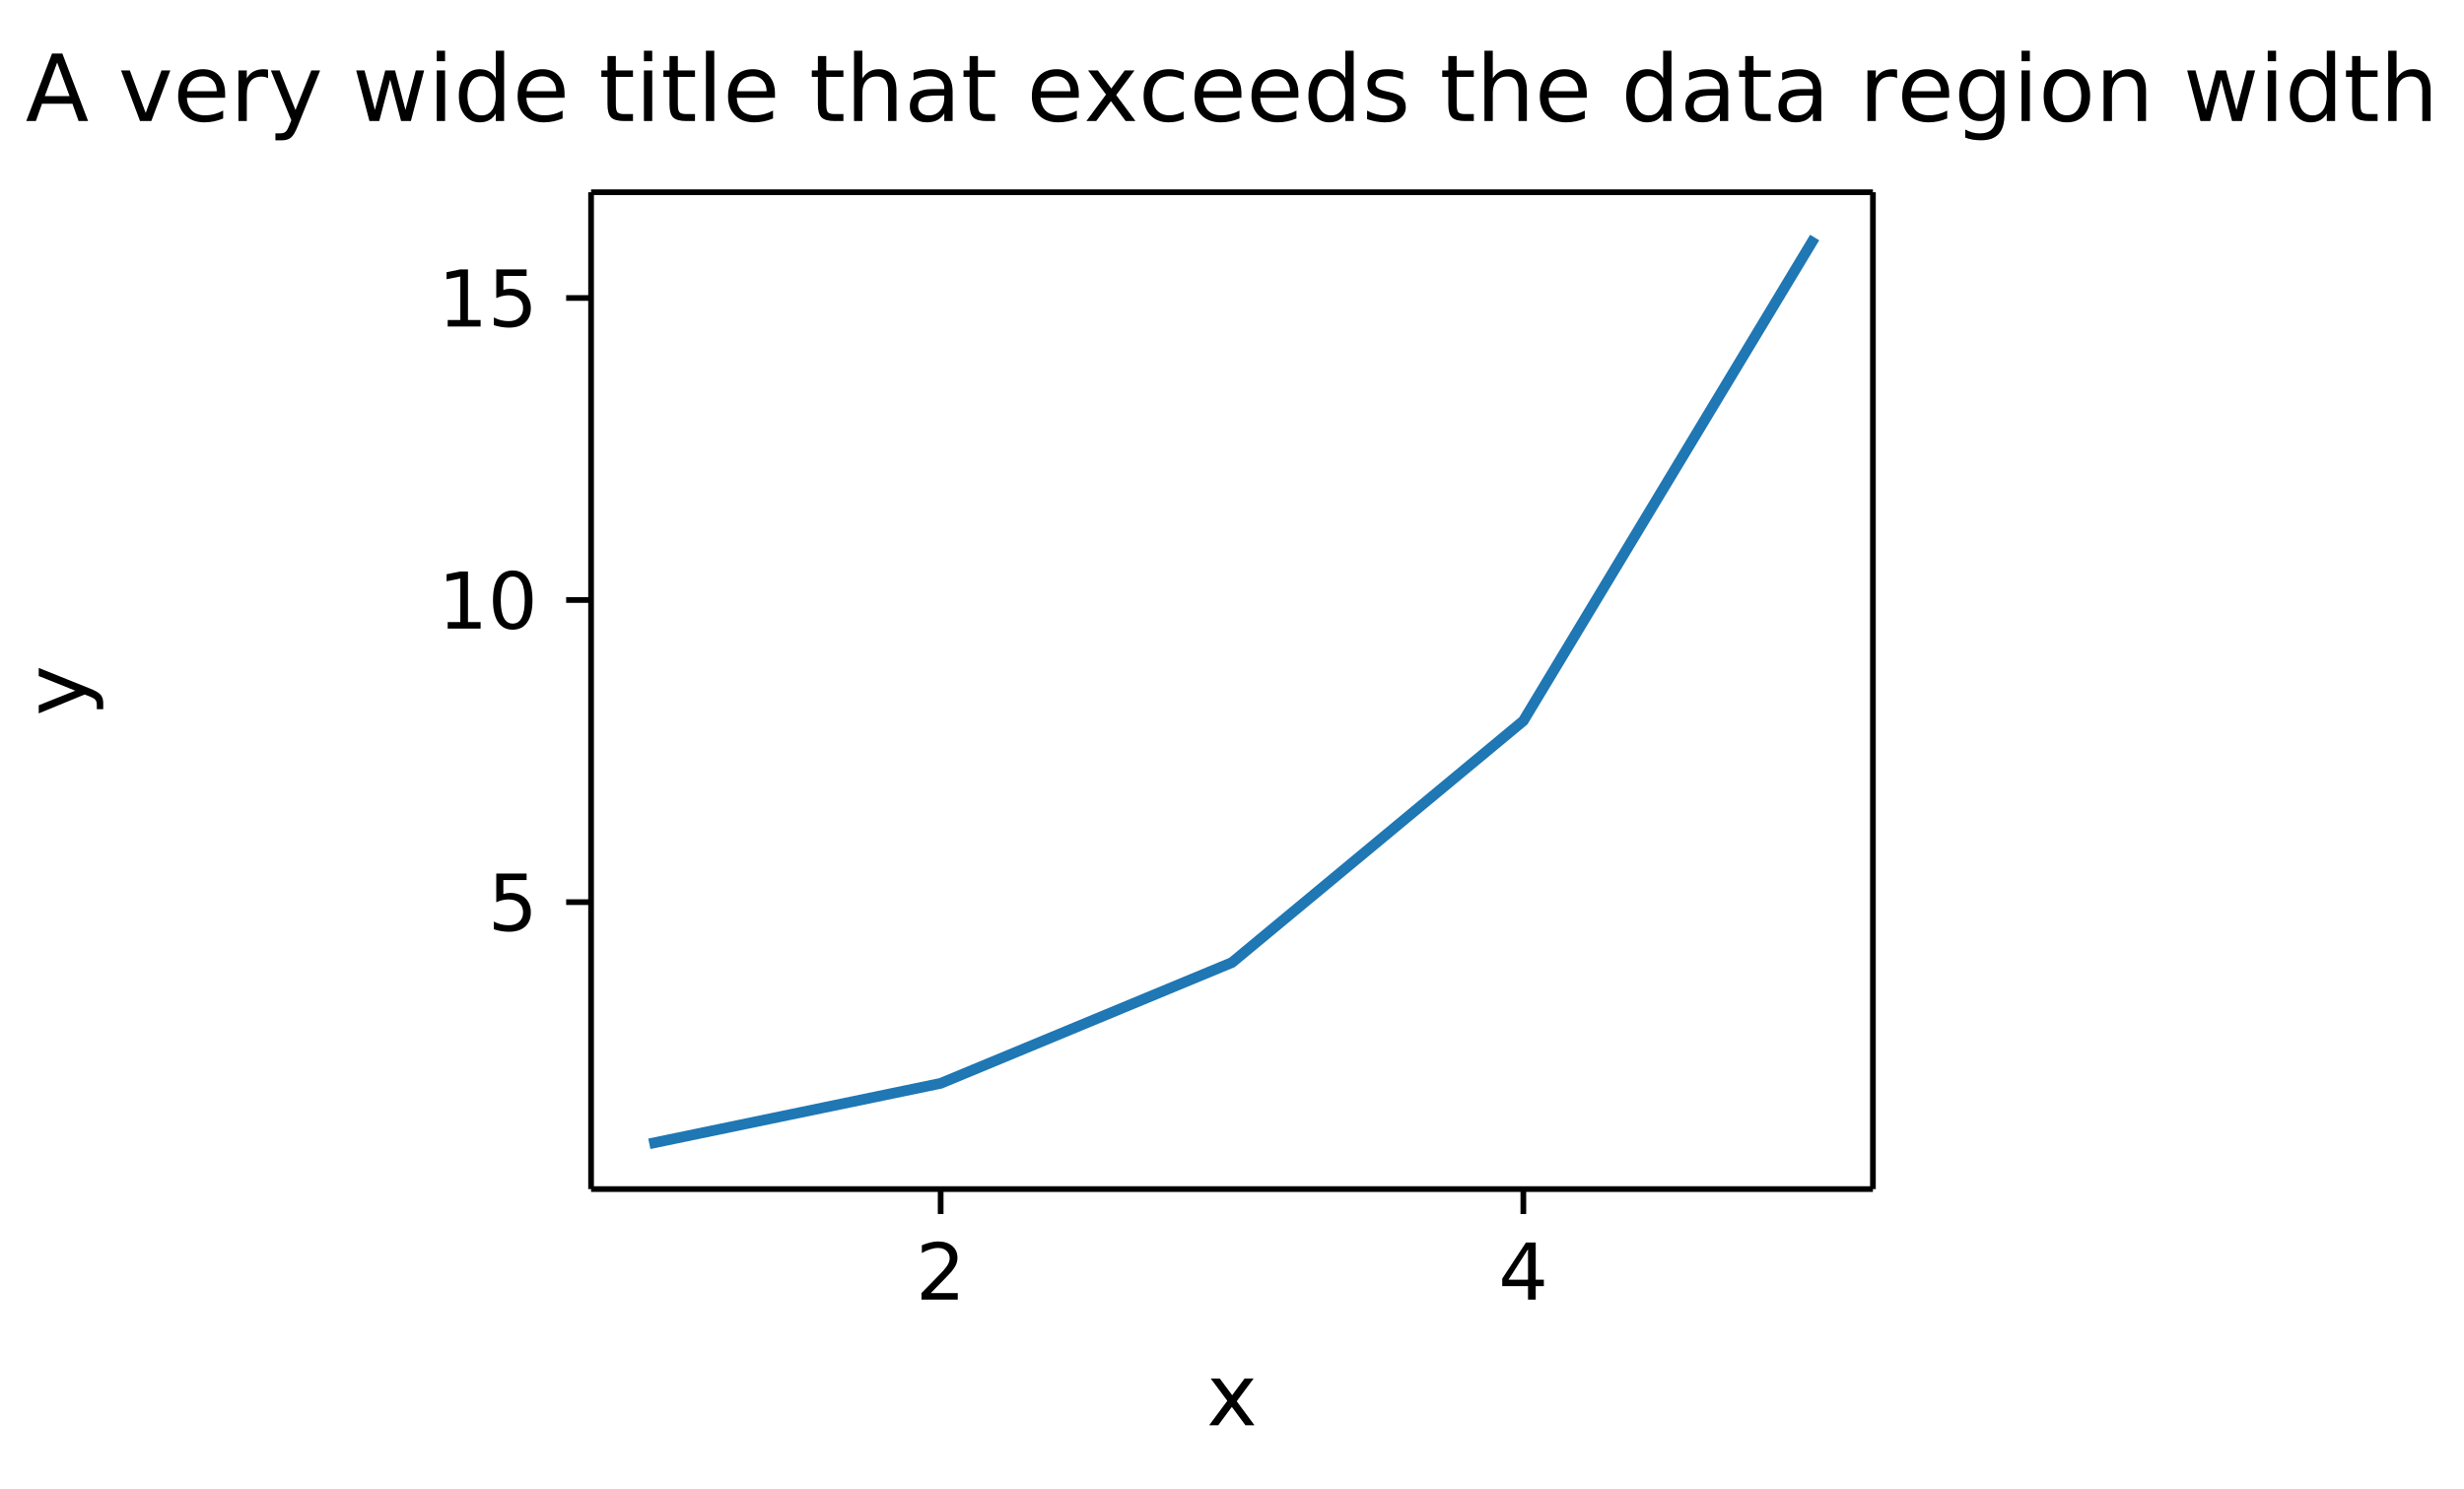
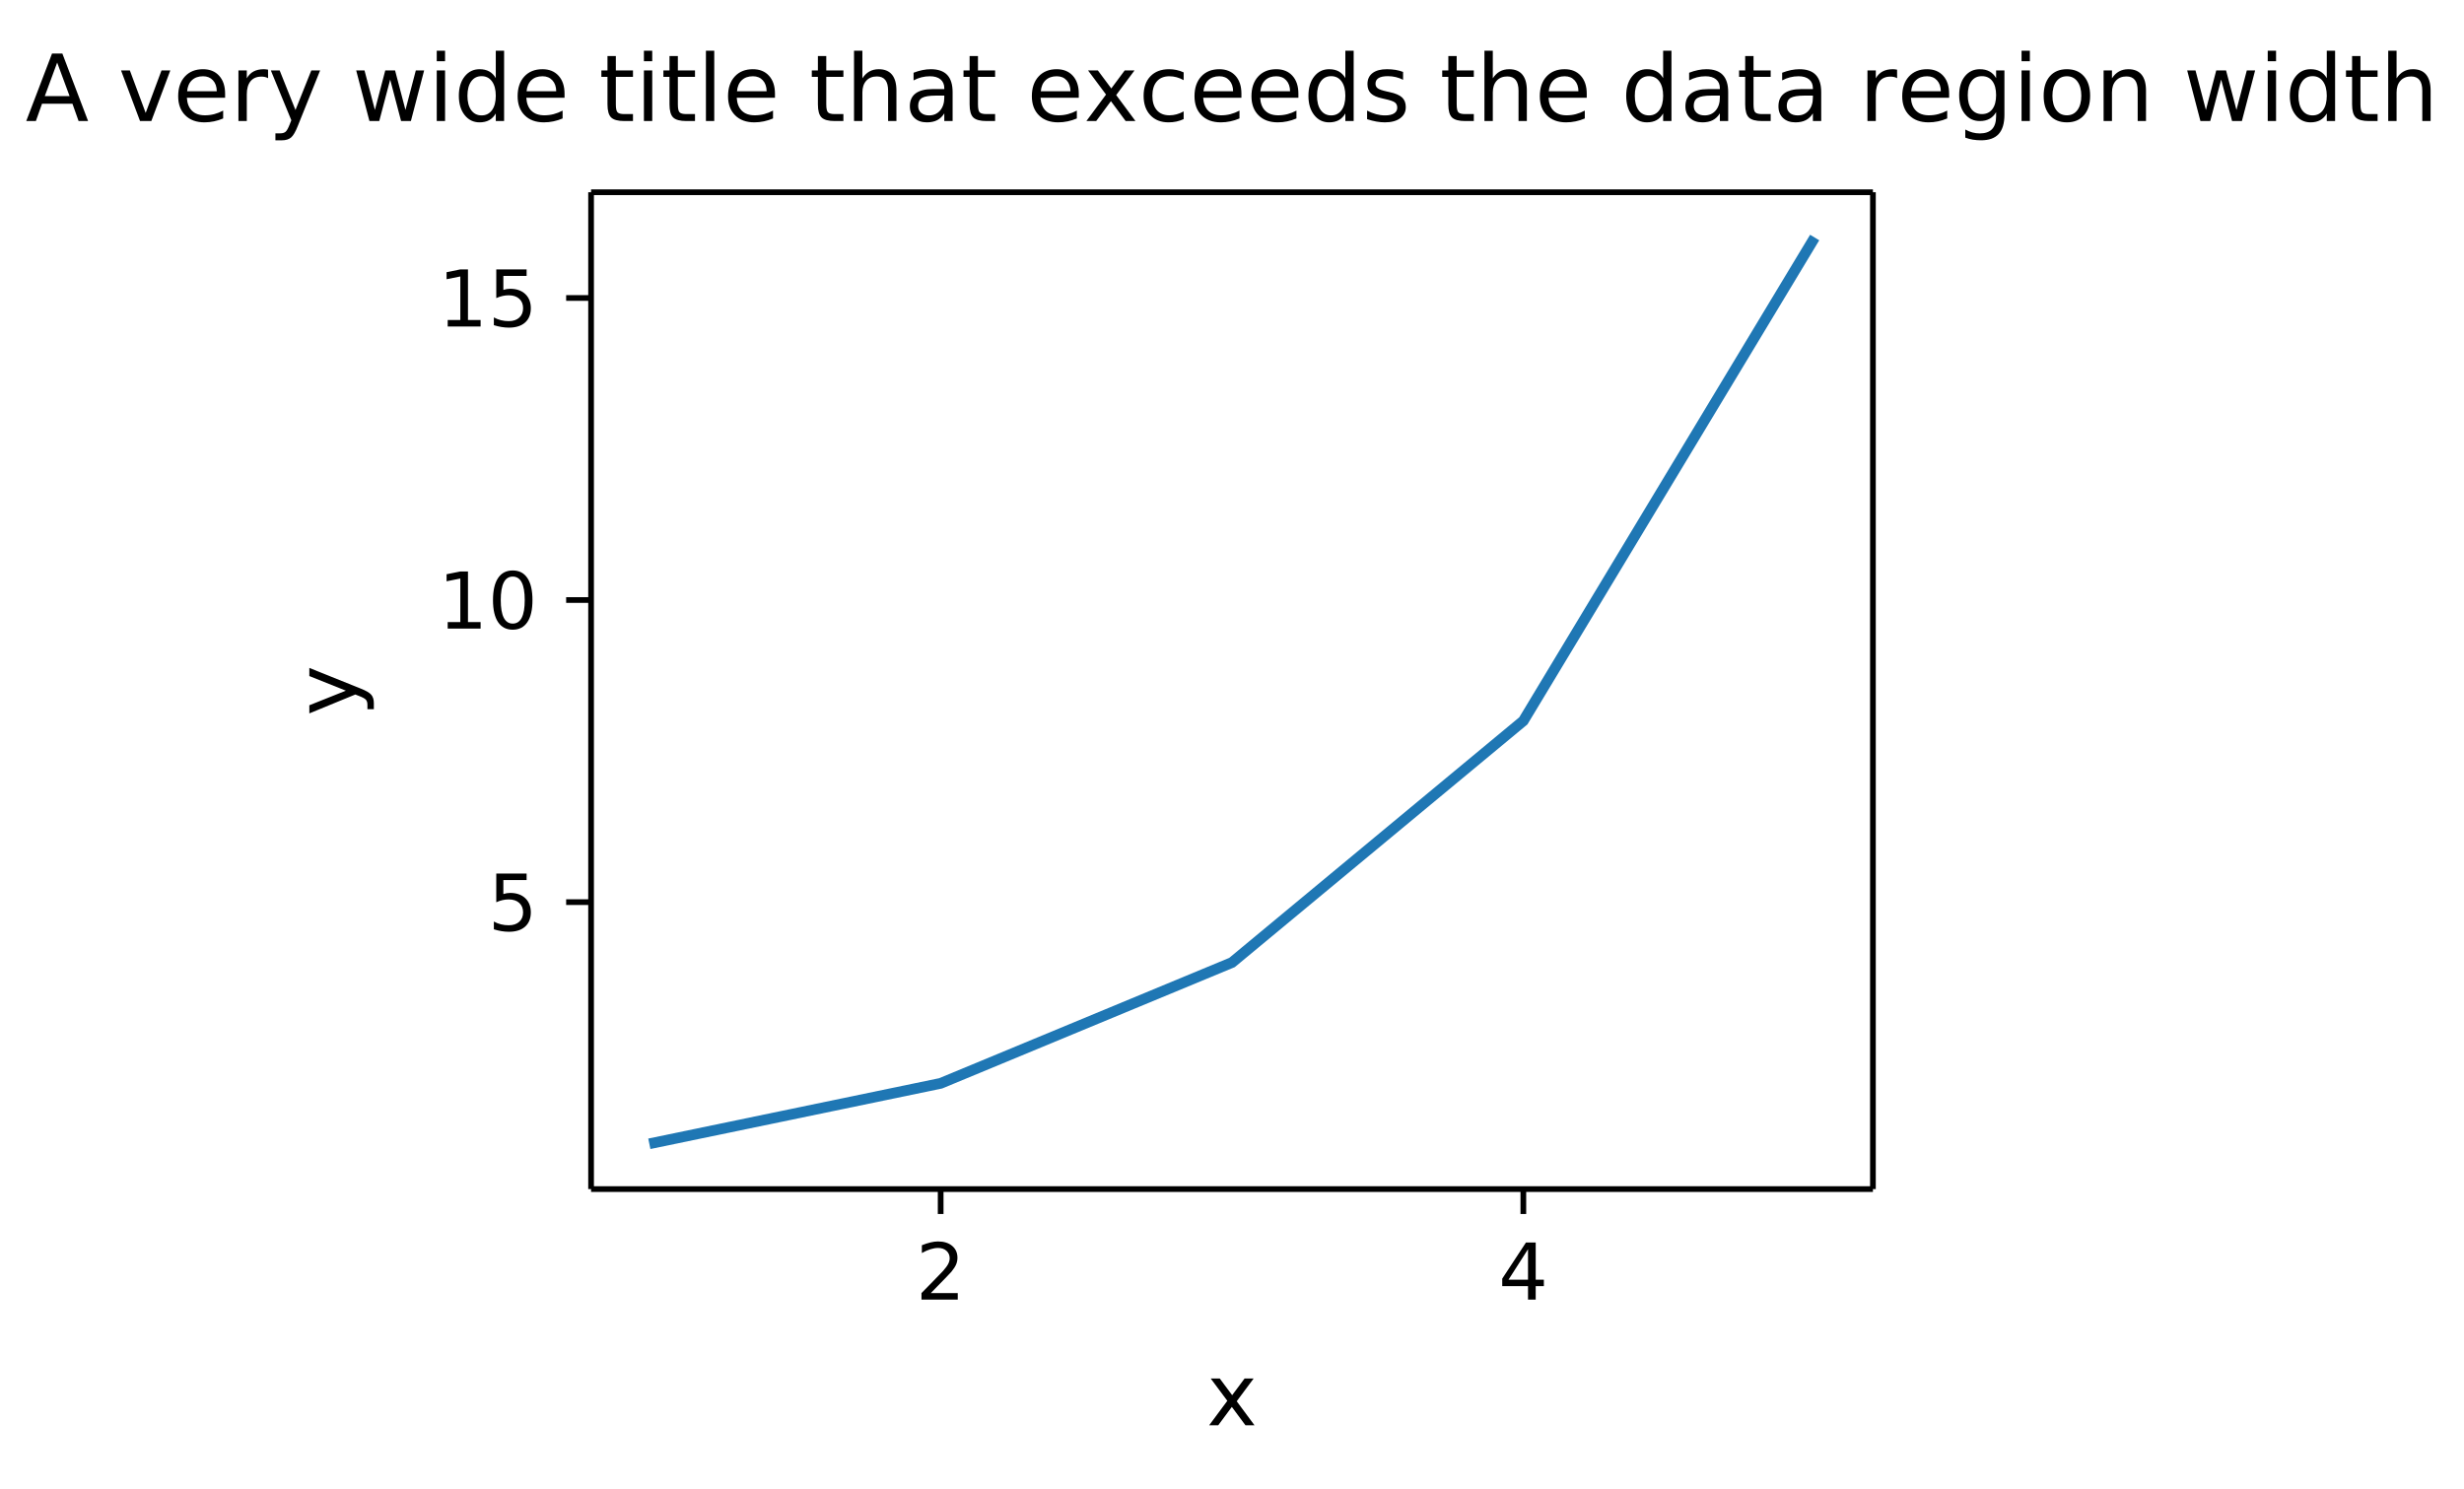
- <svg xmlns="http://www.w3.org/2000/svg" width="346" height="209" viewBox="0 0 346 209" font-family="DejaVu Sans, Bitstream Vera Sans, Verdana, Arial, sans-serif" font-size="11" style="background:#fff" data-plotlet-version="0.4.3" data-plotlet-schema="2" data-plotlet-kind="figure">
+ <svg xmlns="http://www.w3.org/2000/svg" width="346" height="209" viewBox="0 0 346 209" font-family="DejaVu Sans, Bitstream Vera Sans, Verdana, Arial, sans-serif" font-size="11" style="background:#fff" data-plotlet-version="0.4.5" data-plotlet-schema="2" data-plotlet-kind="figure">
  <g transform="translate(83,27)" data-plotlet-kind="panel" data-plotlet-title="A very wide title that exceeds the data region width" data-plotlet-xlabel="x" data-plotlet-ylabel="y" data-plotlet-xscale="linear" data-plotlet-yscale="linear" data-plotlet-xlim="0.8,5.2" data-plotlet-ylim="0.25,16.75" data-plotlet-panel-bbox="0,0,346,209" data-plotlet-data-area="83,27,180,140">
    <svg x="0" y="0" width="180" height="140" overflow="hidden">
      <g class="plotlet-artist" data-plotlet-type="line" data-plotlet-index="0" data-plotlet-color="#1f77b4" data-plotlet-n="5" data-plotlet-x-min="1" data-plotlet-x-max="5" data-plotlet-y-min="1" data-plotlet-y-max="16">
        <path d="M8.18,133.64L49.09,125.15L90.00,108.18L130.91,74.24L171.82,6.36" fill="none" stroke="#1f77b4" stroke-width="1.5" />
      </g>
    </svg>
    <line x1="0" y1="0" x2="180" y2="0" stroke="#000000" stroke-width="0.8" />
    <line x1="0" y1="140" x2="180" y2="140" stroke="#000000" stroke-width="0.8" />
    <line x1="0" y1="0" x2="0" y2="140" stroke="#000000" stroke-width="0.8" />
    <line x1="180" y1="0" x2="180" y2="140" stroke="#000000" stroke-width="0.8" />
    <line x1="49.09" x2="49.09" y1="140" y2="143.5" stroke="#000000" stroke-width="0.8" />
    <path d="M47.702 154.606H51.489V155.519H46.397V154.606Q47.015 153.967 48.081 152.89Q49.147 151.813 49.421 151.501Q49.942 150.916 50.149 150.51Q50.356 150.105 50.356 149.713Q50.356 149.074 49.907 148.671Q49.459 148.268 48.739 148.268Q48.229 148.268 47.662 148.445Q47.096 148.623 46.451 148.982V147.887Q47.106 147.624 47.676 147.489Q48.245 147.355 48.718 147.355Q49.964 147.355 50.705 147.978Q51.446 148.601 51.446 149.643Q51.446 150.137 51.261 150.58Q51.076 151.023 50.587 151.625Q50.452 151.781 49.733 152.525Q49.013 153.269 47.702 154.606Z" fill="#000" />
    <line x1="130.91" x2="130.91" y1="140" y2="143.5" stroke="#000000" stroke-width="0.8" />
    <path d="M131.567 148.445 128.828 152.726H131.567ZM131.282 147.5H132.647V152.726H133.791V153.628H132.647V155.519H131.567V153.628H127.947V152.581Z" fill="#000" />
    <line x1="0" x2="-3.5" y1="99.70" y2="99.70" stroke="#000000" stroke-width="0.8" />
    <path d="M-13.312 95.687H-9.052V96.601H-12.318V98.566Q-12.082 98.486 -11.845 98.446Q-11.609 98.405 -11.373 98.405Q-10.03 98.405 -9.246 99.141Q-8.461 99.877 -8.461 101.134Q-8.461 102.428 -9.267 103.145Q-10.073 103.862 -11.539 103.862Q-12.044 103.862 -12.568 103.776Q-13.091 103.69 -13.65 103.519V102.428Q-13.167 102.691 -12.651 102.82Q-12.135 102.949 -11.561 102.949Q-10.631 102.949 -10.089 102.46Q-9.546 101.972 -9.546 101.134Q-9.546 100.296 -10.089 99.807Q-10.631 99.318 -11.561 99.318Q-11.996 99.318 -12.428 99.415Q-12.86 99.512 -13.312 99.716Z" fill="#000" />
    <line x1="0" x2="-3.5" y1="57.27" y2="57.27" stroke="#000000" stroke-width="0.8" />
    <path d="M-20.133 60.369H-18.36V54.251L-20.289 54.638V53.65L-18.371 53.263H-17.286V60.369H-15.514V61.282H-20.133ZM-11.002 53.978Q-11.84 53.978 -12.261 54.802Q-12.683 55.626 -12.683 57.281Q-12.683 58.93 -12.261 59.754Q-11.84 60.579 -11.002 60.579Q-10.159 60.579 -9.737 59.754Q-9.315 58.93 -9.315 57.281Q-9.315 55.626 -9.737 54.802Q-10.159 53.978 -11.002 53.978ZM-11.002 53.118Q-9.654 53.118 -8.942 54.184Q-8.23 55.251 -8.23 57.281Q-8.23 59.306 -8.942 60.372Q-9.654 61.438 -11.002 61.438Q-12.35 61.438 -13.062 60.372Q-13.773 59.306 -13.773 57.281Q-13.773 55.251 -13.062 54.184Q-12.35 53.118 -11.002 53.118Z" fill="#000" />
    <line x1="0" x2="-3.5" y1="14.85" y2="14.85" stroke="#000000" stroke-width="0.8" />
    <path d="M-20.133 17.945H-18.36V11.827L-20.289 12.214V11.226L-18.371 10.839H-17.286V17.945H-15.514V18.858H-20.133ZM-13.312 10.839H-9.052V11.752H-12.318V13.718Q-12.082 13.637 -11.845 13.597Q-11.609 13.557 -11.373 13.557Q-10.03 13.557 -9.246 14.293Q-8.461 15.028 -8.461 16.285Q-8.461 17.58 -9.267 18.297Q-10.073 19.014 -11.539 19.014Q-12.044 19.014 -12.568 18.928Q-13.091 18.842 -13.65 18.67V17.58Q-13.167 17.843 -12.651 17.972Q-12.135 18.101 -11.561 18.101Q-10.631 18.101 -10.089 17.612Q-9.546 17.123 -9.546 16.285Q-9.546 15.447 -10.089 14.959Q-10.631 14.47 -11.561 14.47Q-11.996 14.47 -12.428 14.567Q-12.86 14.663 -13.312 14.867Z" fill="#000" />
    <path d="M93.035 166.607 90.662 169.801 93.158 173.17H91.887L89.977 170.592L88.066 173.17H86.795L89.344 169.736L87.012 166.607H88.283L90.023 168.945L91.764 166.607Z" fill="#000" />
-     <g transform="translate(-71.0,70.0) rotate(-90)">
+     <g transform="translate(-33.0,70.0) rotate(-90)">
      <path d="M0.311 0.609Q-0.146 1.781 -0.58 2.139Q-1.014 2.496 -1.74 2.496H-2.602V1.594H-1.969Q-1.523 1.594 -1.277 1.383Q-1.031 1.172 -0.732 0.387L-0.539 -0.105L-3.193 -6.562H-2.051L0.0 -1.43L2.051 -6.562H3.193Z" fill="#000" />
    </g>
    <path d="M-74.972 -18.214 -76.712 -13.498H-73.227ZM-75.696 -19.477H-74.242L-70.631 -10.0H-71.964L-72.827 -12.431H-77.099L-77.962 -10.0H-79.314ZM-66.003 -17.109H-64.765L-62.544 -11.143L-60.322 -17.109H-59.084L-61.75 -10.0H-63.337ZM-51.391 -13.847V-13.275H-56.761Q-56.685 -12.069 -56.034 -11.438Q-55.384 -10.806 -54.222 -10.806Q-53.549 -10.806 -52.917 -10.971Q-52.286 -11.136 -51.664 -11.466V-10.362Q-52.292 -10.095 -52.952 -9.956Q-53.613 -9.816 -54.292 -9.816Q-55.993 -9.816 -56.986 -10.806Q-57.98 -11.796 -57.98 -13.485Q-57.98 -15.23 -57.037 -16.256Q-56.094 -17.281 -54.495 -17.281Q-53.06 -17.281 -52.226 -16.357Q-51.391 -15.434 -51.391 -13.847ZM-52.559 -14.189Q-52.572 -15.148 -53.095 -15.719Q-53.619 -16.291 -54.482 -16.291Q-55.46 -16.291 -56.047 -15.738Q-56.634 -15.186 -56.723 -14.183ZM-45.354 -16.018Q-45.551 -16.132 -45.783 -16.186Q-46.014 -16.24 -46.294 -16.24Q-47.284 -16.24 -47.814 -15.595Q-48.344 -14.951 -48.344 -13.745V-10.0H-49.518V-17.109H-48.344V-16.005Q-47.976 -16.652 -47.385 -16.967Q-46.795 -17.281 -45.951 -17.281Q-45.83 -17.281 -45.684 -17.265Q-45.538 -17.249 -45.361 -17.217ZM-41.171 -9.34Q-41.666 -8.07 -42.136 -7.683Q-42.606 -7.296 -43.393 -7.296H-44.326V-8.273H-43.64Q-43.158 -8.273 -42.891 -8.502Q-42.625 -8.73 -42.301 -9.581L-42.092 -10.114L-44.967 -17.109H-43.729L-41.508 -11.549L-39.286 -17.109H-38.048ZM-32.983 -17.109H-31.815L-30.355 -11.562L-28.901 -17.109H-27.524L-26.064 -11.562L-24.61 -17.109H-23.442L-25.302 -10.0H-26.679L-28.209 -15.827L-29.745 -10.0H-31.123ZM-21.671 -17.109H-20.503V-10.0H-21.671ZM-21.671 -19.877H-20.503V-18.398H-21.671ZM-13.381 -16.03V-19.877H-12.213V-10.0H-13.381V-11.066Q-13.749 -10.432 -14.311 -10.124Q-14.873 -9.816 -15.66 -9.816Q-16.948 -9.816 -17.758 -10.844Q-18.567 -11.873 -18.567 -13.548Q-18.567 -15.224 -17.758 -16.252Q-16.948 -17.281 -15.66 -17.281Q-14.873 -17.281 -14.311 -16.973Q-13.749 -16.665 -13.381 -16.03ZM-17.361 -13.548Q-17.361 -12.26 -16.831 -11.527Q-16.301 -10.793 -15.374 -10.793Q-14.448 -10.793 -13.914 -11.527Q-13.381 -12.26 -13.381 -13.548Q-13.381 -14.837 -13.914 -15.57Q-14.448 -16.303 -15.374 -16.303Q-16.301 -16.303 -16.831 -15.57Q-17.361 -14.837 -17.361 -13.548ZM-3.726 -13.847V-13.275H-9.096Q-9.02 -12.069 -8.37 -11.438Q-7.719 -10.806 -6.557 -10.806Q-5.885 -10.806 -5.253 -10.971Q-4.621 -11.136 -3.999 -11.466V-10.362Q-4.628 -10.095 -5.288 -9.956Q-5.948 -9.816 -6.627 -9.816Q-8.328 -9.816 -9.322 -10.806Q-10.315 -11.796 -10.315 -13.485Q-10.315 -15.23 -9.373 -16.256Q-8.43 -17.281 -6.83 -17.281Q-5.396 -17.281 -4.561 -16.357Q-3.726 -15.434 -3.726 -13.847ZM-4.894 -14.189Q-4.907 -15.148 -5.431 -15.719Q-5.954 -16.291 -6.818 -16.291Q-7.795 -16.291 -8.382 -15.738Q-8.969 -15.186 -9.058 -14.183ZM3.478 -19.128V-17.109H5.884V-16.202H3.478V-12.342Q3.478 -11.473 3.716 -11.225Q3.954 -10.978 4.684 -10.978H5.884V-10.0H4.684Q3.332 -10.0 2.818 -10.505Q2.304 -11.009 2.304 -12.342V-16.202H1.447V-17.109H2.304V-19.128ZM7.42 -17.109H8.588V-10.0H7.42ZM7.42 -19.877H8.588V-18.398H7.42ZM12.187 -19.128V-17.109H14.593V-16.202H12.187V-12.342Q12.187 -11.473 12.425 -11.225Q12.663 -10.978 13.393 -10.978H14.593V-10.0H13.393Q12.041 -10.0 11.527 -10.505Q11.013 -11.009 11.013 -12.342V-16.202H10.156V-17.109H11.013V-19.128ZM16.129 -19.877H17.297V-10.0H16.129ZM25.822 -13.847V-13.275H20.452Q20.528 -12.069 21.179 -11.438Q21.829 -10.806 22.991 -10.806Q23.664 -10.806 24.295 -10.971Q24.927 -11.136 25.549 -11.466V-10.362Q24.921 -10.095 24.26 -9.956Q23.6 -9.816 22.921 -9.816Q21.22 -9.816 20.227 -10.806Q19.233 -11.796 19.233 -13.485Q19.233 -15.23 20.176 -16.256Q21.118 -17.281 22.718 -17.281Q24.153 -17.281 24.987 -16.357Q25.822 -15.434 25.822 -13.847ZM24.654 -14.189Q24.641 -15.148 24.118 -15.719Q23.594 -16.291 22.731 -16.291Q21.753 -16.291 21.166 -15.738Q20.579 -15.186 20.49 -14.183ZM33.027 -19.128V-17.109H35.432V-16.202H33.027V-12.342Q33.027 -11.473 33.265 -11.225Q33.503 -10.978 34.233 -10.978H35.432V-10.0H34.233Q32.881 -10.0 32.366 -10.505Q31.852 -11.009 31.852 -12.342V-16.202H30.995V-17.109H31.852V-19.128ZM42.878 -14.291V-10.0H41.71V-14.253Q41.71 -15.262 41.317 -15.764Q40.923 -16.265 40.136 -16.265Q39.19 -16.265 38.644 -15.662Q38.098 -15.059 38.098 -14.018V-10.0H36.924V-19.877H38.098V-16.005Q38.517 -16.646 39.085 -16.963Q39.654 -17.281 40.396 -17.281Q41.621 -17.281 42.25 -16.522Q42.878 -15.764 42.878 -14.291ZM48.439 -13.574Q47.023 -13.574 46.477 -13.25Q45.931 -12.926 45.931 -12.146Q45.931 -11.523 46.341 -11.158Q46.75 -10.793 47.455 -10.793Q48.426 -10.793 49.013 -11.482Q49.6 -12.171 49.6 -13.313V-13.574ZM50.768 -14.056V-10.0H49.6V-11.079Q49.2 -10.432 48.604 -10.124Q48.007 -9.816 47.144 -9.816Q46.052 -9.816 45.408 -10.428Q44.763 -11.041 44.763 -12.069Q44.763 -13.269 45.566 -13.878Q46.369 -14.488 47.963 -14.488H49.6V-14.602Q49.6 -15.408 49.07 -15.849Q48.54 -16.291 47.582 -16.291Q46.972 -16.291 46.395 -16.145Q45.817 -15.999 45.284 -15.707V-16.786Q45.925 -17.033 46.528 -17.157Q47.131 -17.281 47.702 -17.281Q49.245 -17.281 50.007 -16.481Q50.768 -15.681 50.768 -14.056ZM54.329 -19.128V-17.109H56.735V-16.202H54.329V-12.342Q54.329 -11.473 54.567 -11.225Q54.805 -10.978 55.535 -10.978H56.735V-10.0H55.535Q54.183 -10.0 53.669 -10.505Q53.155 -11.009 53.155 -12.342V-16.202H52.298V-17.109H53.155V-19.128ZM68.485 -13.847V-13.275H63.115Q63.191 -12.069 63.841 -11.438Q64.492 -10.806 65.654 -10.806Q66.326 -10.806 66.958 -10.971Q67.59 -11.136 68.212 -11.466V-10.362Q67.583 -10.095 66.923 -9.956Q66.263 -9.816 65.584 -9.816Q63.883 -9.816 62.889 -10.806Q61.896 -11.796 61.896 -13.485Q61.896 -15.23 62.838 -16.256Q63.781 -17.281 65.381 -17.281Q66.815 -17.281 67.65 -16.357Q68.485 -15.434 68.485 -13.847ZM67.317 -14.189Q67.304 -15.148 66.78 -15.719Q66.257 -16.291 65.393 -16.291Q64.416 -16.291 63.829 -15.738Q63.241 -15.186 63.153 -14.183ZM76.311 -17.109 73.74 -13.65 76.445 -10.0H75.067L72.998 -12.793L70.928 -10.0H69.551L72.312 -13.72L69.786 -17.109H71.163L73.049 -14.577L74.934 -17.109ZM83.211 -16.836V-15.745Q82.716 -16.018 82.218 -16.154Q81.719 -16.291 81.212 -16.291Q80.075 -16.291 79.447 -15.57Q78.819 -14.85 78.819 -13.548Q78.819 -12.247 79.447 -11.527Q80.075 -10.806 81.212 -10.806Q81.719 -10.806 82.218 -10.943Q82.716 -11.079 83.211 -11.352V-10.273Q82.722 -10.044 82.199 -9.93Q81.675 -9.816 81.085 -9.816Q79.479 -9.816 78.533 -10.825Q77.587 -11.834 77.587 -13.548Q77.587 -15.288 78.542 -16.284Q79.498 -17.281 81.161 -17.281Q81.7 -17.281 82.215 -17.17Q82.729 -17.059 83.211 -16.836ZM91.323 -13.847V-13.275H85.953Q86.03 -12.069 86.68 -11.438Q87.331 -10.806 88.492 -10.806Q89.165 -10.806 89.797 -10.971Q90.428 -11.136 91.051 -11.466V-10.362Q90.422 -10.095 89.762 -9.956Q89.102 -9.816 88.423 -9.816Q86.721 -9.816 85.728 -10.806Q84.735 -11.796 84.735 -13.485Q84.735 -15.23 85.677 -16.256Q86.62 -17.281 88.219 -17.281Q89.654 -17.281 90.489 -16.357Q91.323 -15.434 91.323 -13.847ZM90.156 -14.189Q90.143 -15.148 89.619 -15.719Q89.095 -16.291 88.232 -16.291Q87.255 -16.291 86.667 -15.738Q86.08 -15.186 85.991 -14.183ZM99.322 -13.847V-13.275H93.951Q94.028 -12.069 94.678 -11.438Q95.329 -10.806 96.49 -10.806Q97.163 -10.806 97.795 -10.971Q98.427 -11.136 99.049 -11.466V-10.362Q98.42 -10.095 97.76 -9.956Q97.1 -9.816 96.421 -9.816Q94.719 -9.816 93.726 -10.806Q92.733 -11.796 92.733 -13.485Q92.733 -15.23 93.675 -16.256Q94.618 -17.281 96.218 -17.281Q97.652 -17.281 98.487 -16.357Q99.322 -15.434 99.322 -13.847ZM98.154 -14.189Q98.141 -15.148 97.617 -15.719Q97.094 -16.291 96.23 -16.291Q95.253 -16.291 94.666 -15.738Q94.078 -15.186 93.99 -14.183ZM105.917 -16.03V-19.877H107.085V-10.0H105.917V-11.066Q105.549 -10.432 104.987 -10.124Q104.425 -9.816 103.638 -9.816Q102.349 -9.816 101.54 -10.844Q100.731 -11.873 100.731 -13.548Q100.731 -15.224 101.54 -16.252Q102.349 -17.281 103.638 -17.281Q104.425 -17.281 104.987 -16.973Q105.549 -16.665 105.917 -16.03ZM101.937 -13.548Q101.937 -12.26 102.467 -11.527Q102.997 -10.793 103.924 -10.793Q104.85 -10.793 105.384 -11.527Q105.917 -12.26 105.917 -13.548Q105.917 -14.837 105.384 -15.57Q104.85 -16.303 103.924 -16.303Q102.997 -16.303 102.467 -15.57Q101.937 -14.837 101.937 -13.548ZM114.023 -16.9V-15.795Q113.528 -16.049 112.994 -16.176Q112.461 -16.303 111.89 -16.303Q111.02 -16.303 110.585 -16.037Q110.151 -15.77 110.151 -15.237Q110.151 -14.831 110.462 -14.599Q110.773 -14.367 111.712 -14.158L112.112 -14.069Q113.356 -13.802 113.88 -13.317Q114.404 -12.831 114.404 -11.961Q114.404 -10.971 113.62 -10.394Q112.836 -9.816 111.465 -9.816Q110.893 -9.816 110.274 -9.927Q109.656 -10.038 108.97 -10.26V-11.466Q109.617 -11.13 110.246 -10.962Q110.874 -10.793 111.49 -10.793Q112.315 -10.793 112.76 -11.076Q113.204 -11.358 113.204 -11.873Q113.204 -12.349 112.883 -12.603Q112.563 -12.856 111.477 -13.091L111.071 -13.187Q109.986 -13.415 109.503 -13.888Q109.021 -14.361 109.021 -15.186Q109.021 -16.189 109.732 -16.735Q110.443 -17.281 111.75 -17.281Q112.398 -17.281 112.969 -17.186Q113.54 -17.09 114.023 -16.9ZM121.551 -19.128V-17.109H123.957V-16.202H121.551V-12.342Q121.551 -11.473 121.789 -11.225Q122.027 -10.978 122.757 -10.978H123.957V-10.0H122.757Q121.405 -10.0 120.891 -10.505Q120.377 -11.009 120.377 -12.342V-16.202H119.52V-17.109H120.377V-19.128ZM131.403 -14.291V-10.0H130.235V-14.253Q130.235 -15.262 129.841 -15.764Q129.448 -16.265 128.66 -16.265Q127.715 -16.265 127.169 -15.662Q126.623 -15.059 126.623 -14.018V-10.0H125.448V-19.877H126.623V-16.005Q127.042 -16.646 127.61 -16.963Q128.178 -17.281 128.921 -17.281Q130.146 -17.281 130.774 -16.522Q131.403 -15.764 131.403 -14.291ZM139.813 -13.847V-13.275H134.443Q134.519 -12.069 135.17 -11.438Q135.821 -10.806 136.982 -10.806Q137.655 -10.806 138.287 -10.971Q138.918 -11.136 139.54 -11.466V-10.362Q138.912 -10.095 138.252 -9.956Q137.592 -9.816 136.912 -9.816Q135.211 -9.816 134.218 -10.806Q133.224 -11.796 133.224 -13.485Q133.224 -15.23 134.167 -16.256Q135.11 -17.281 136.709 -17.281Q138.144 -17.281 138.979 -16.357Q139.813 -15.434 139.813 -13.847ZM138.645 -14.189Q138.633 -15.148 138.109 -15.719Q137.585 -16.291 136.722 -16.291Q135.744 -16.291 135.157 -15.738Q134.57 -15.186 134.481 -14.183ZM150.541 -16.03V-19.877H151.709V-10.0H150.541V-11.066Q150.173 -10.432 149.611 -10.124Q149.049 -9.816 148.262 -9.816Q146.973 -9.816 146.164 -10.844Q145.355 -11.873 145.355 -13.548Q145.355 -15.224 146.164 -16.252Q146.973 -17.281 148.262 -17.281Q149.049 -17.281 149.611 -16.973Q150.173 -16.665 150.541 -16.03ZM146.561 -13.548Q146.561 -12.26 147.091 -11.527Q147.621 -10.793 148.548 -10.793Q149.474 -10.793 150.008 -11.527Q150.541 -12.26 150.541 -13.548Q150.541 -14.837 150.008 -15.57Q149.474 -16.303 148.548 -16.303Q147.621 -16.303 147.091 -15.57Q146.561 -14.837 146.561 -13.548ZM157.345 -13.574Q155.93 -13.574 155.384 -13.25Q154.838 -12.926 154.838 -12.146Q154.838 -11.523 155.248 -11.158Q155.657 -10.793 156.362 -10.793Q157.333 -10.793 157.92 -11.482Q158.507 -12.171 158.507 -13.313V-13.574ZM159.675 -14.056V-10.0H158.507V-11.079Q158.107 -10.432 157.51 -10.124Q156.914 -9.816 156.051 -9.816Q154.959 -9.816 154.314 -10.428Q153.67 -11.041 153.67 -12.069Q153.67 -13.269 154.473 -13.878Q155.276 -14.488 156.869 -14.488H158.507V-14.602Q158.507 -15.408 157.977 -15.849Q157.447 -16.291 156.489 -16.291Q155.879 -16.291 155.302 -16.145Q154.724 -15.999 154.191 -15.707V-16.786Q154.832 -17.033 155.435 -17.157Q156.038 -17.281 156.609 -17.281Q158.152 -17.281 158.913 -16.481Q159.675 -15.681 159.675 -14.056ZM163.236 -19.128V-17.109H165.642V-16.202H163.236V-12.342Q163.236 -11.473 163.474 -11.225Q163.712 -10.978 164.442 -10.978H165.642V-10.0H164.442Q163.09 -10.0 162.576 -10.505Q162.062 -11.009 162.062 -12.342V-16.202H161.205V-17.109H162.062V-19.128ZM170.409 -13.574Q168.993 -13.574 168.448 -13.25Q167.902 -12.926 167.902 -12.146Q167.902 -11.523 168.311 -11.158Q168.72 -10.793 169.425 -10.793Q170.396 -10.793 170.983 -11.482Q171.571 -12.171 171.571 -13.313V-13.574ZM172.739 -14.056V-10.0H171.571V-11.079Q171.171 -10.432 170.574 -10.124Q169.977 -9.816 169.114 -9.816Q168.022 -9.816 167.378 -10.428Q166.734 -11.041 166.734 -12.069Q166.734 -13.269 167.537 -13.878Q168.34 -14.488 169.933 -14.488H171.571V-14.602Q171.571 -15.408 171.041 -15.849Q170.51 -16.291 169.552 -16.291Q168.943 -16.291 168.365 -16.145Q167.787 -15.999 167.254 -15.707V-16.786Q167.895 -17.033 168.498 -17.157Q169.101 -17.281 169.673 -17.281Q171.215 -17.281 171.977 -16.481Q172.739 -15.681 172.739 -14.056ZM183.396 -16.018Q183.199 -16.132 182.968 -16.186Q182.736 -16.24 182.457 -16.24Q181.467 -16.24 180.937 -15.595Q180.406 -14.951 180.406 -13.745V-10.0H179.232V-17.109H180.406V-16.005Q180.775 -16.652 181.365 -16.967Q181.955 -17.281 182.8 -17.281Q182.92 -17.281 183.066 -17.265Q183.212 -17.249 183.39 -17.217ZM190.702 -13.847V-13.275H185.332Q185.408 -12.069 186.059 -11.438Q186.71 -10.806 187.871 -10.806Q188.544 -10.806 189.176 -10.971Q189.807 -11.136 190.429 -11.466V-10.362Q189.801 -10.095 189.141 -9.956Q188.481 -9.816 187.802 -9.816Q186.1 -9.816 185.107 -10.806Q184.114 -11.796 184.114 -13.485Q184.114 -15.23 185.056 -16.256Q185.999 -17.281 187.598 -17.281Q189.033 -17.281 189.868 -16.357Q190.702 -15.434 190.702 -13.847ZM189.534 -14.189Q189.522 -15.148 188.998 -15.719Q188.474 -16.291 187.611 -16.291Q186.634 -16.291 186.046 -15.738Q185.459 -15.186 185.37 -14.183ZM197.298 -13.637Q197.298 -14.907 196.774 -15.605Q196.25 -16.303 195.304 -16.303Q194.365 -16.303 193.841 -15.605Q193.318 -14.907 193.318 -13.637Q193.318 -12.374 193.841 -11.676Q194.365 -10.978 195.304 -10.978Q196.25 -10.978 196.774 -11.676Q197.298 -12.374 197.298 -13.637ZM198.466 -10.882Q198.466 -9.067 197.659 -8.181Q196.853 -7.296 195.19 -7.296Q194.574 -7.296 194.029 -7.388Q193.483 -7.48 192.969 -7.67V-8.807Q193.483 -8.527 193.984 -8.394Q194.486 -8.261 195.006 -8.261Q196.155 -8.261 196.726 -8.861Q197.298 -9.46 197.298 -10.673V-11.25Q196.936 -10.622 196.371 -10.311Q195.806 -10.0 195.019 -10.0Q193.711 -10.0 192.911 -10.997Q192.112 -11.993 192.112 -13.637Q192.112 -15.288 192.911 -16.284Q193.711 -17.281 195.019 -17.281Q195.806 -17.281 196.371 -16.97Q196.936 -16.659 197.298 -16.03V-17.109H198.466ZM200.871 -17.109H202.039V-10.0H200.871ZM200.871 -19.877H202.039V-18.398H200.871ZM207.238 -16.291Q206.299 -16.291 205.753 -15.557Q205.207 -14.824 205.207 -13.548Q205.207 -12.272 205.75 -11.539Q206.292 -10.806 207.238 -10.806Q208.171 -10.806 208.717 -11.542Q209.263 -12.279 209.263 -13.548Q209.263 -14.812 208.717 -15.551Q208.171 -16.291 207.238 -16.291ZM207.238 -17.281Q208.761 -17.281 209.631 -16.291Q210.501 -15.3 210.501 -13.548Q210.501 -11.803 209.631 -10.809Q208.761 -9.816 207.238 -9.816Q205.708 -9.816 204.842 -10.809Q203.975 -11.803 203.975 -13.548Q203.975 -15.3 204.842 -16.291Q205.708 -17.281 207.238 -17.281ZM218.346 -14.291V-10.0H217.178V-14.253Q217.178 -15.262 216.785 -15.764Q216.391 -16.265 215.604 -16.265Q214.658 -16.265 214.113 -15.662Q213.567 -15.059 213.567 -14.018V-10.0H212.392V-17.109H213.567V-16.005Q213.986 -16.646 214.554 -16.963Q215.122 -17.281 215.865 -17.281Q217.09 -17.281 217.718 -16.522Q218.346 -15.764 218.346 -14.291ZM224.129 -17.109H225.297L226.757 -11.562L228.211 -17.109H229.588L231.048 -11.562L232.502 -17.109H233.67L231.81 -10.0H230.432L228.903 -15.827L227.366 -10.0H225.989ZM235.441 -17.109H236.609V-10.0H235.441ZM235.441 -19.877H236.609V-18.398H235.441ZM243.731 -16.03V-19.877H244.899V-10.0H243.731V-11.066Q243.363 -10.432 242.801 -10.124Q242.239 -9.816 241.452 -9.816Q240.163 -9.816 239.354 -10.844Q238.545 -11.873 238.545 -13.548Q238.545 -15.224 239.354 -16.252Q240.163 -17.281 241.452 -17.281Q242.239 -17.281 242.801 -16.973Q243.363 -16.665 243.731 -16.03ZM239.751 -13.548Q239.751 -12.26 240.281 -11.527Q240.811 -10.793 241.738 -10.793Q242.664 -10.793 243.198 -11.527Q243.731 -12.26 243.731 -13.548Q243.731 -14.837 243.198 -15.57Q242.664 -16.303 241.738 -16.303Q240.811 -16.303 240.281 -15.57Q239.751 -14.837 239.751 -13.548ZM248.46 -19.128V-17.109H250.865V-16.202H248.46V-12.342Q248.46 -11.473 248.698 -11.225Q248.936 -10.978 249.666 -10.978H250.865V-10.0H249.666Q248.314 -10.0 247.8 -10.505Q247.285 -11.009 247.285 -12.342V-16.202H246.428V-17.109H247.285V-19.128ZM258.311 -14.291V-10.0H257.143V-14.253Q257.143 -15.262 256.75 -15.764Q256.356 -16.265 255.569 -16.265Q254.623 -16.265 254.077 -15.662Q253.531 -15.059 253.531 -14.018V-10.0H252.357V-19.877H253.531V-16.005Q253.95 -16.646 254.519 -16.963Q255.087 -17.281 255.829 -17.281Q257.054 -17.281 257.683 -16.522Q258.311 -15.764 258.311 -14.291Z" fill="#000" />
  </g>
</svg>
